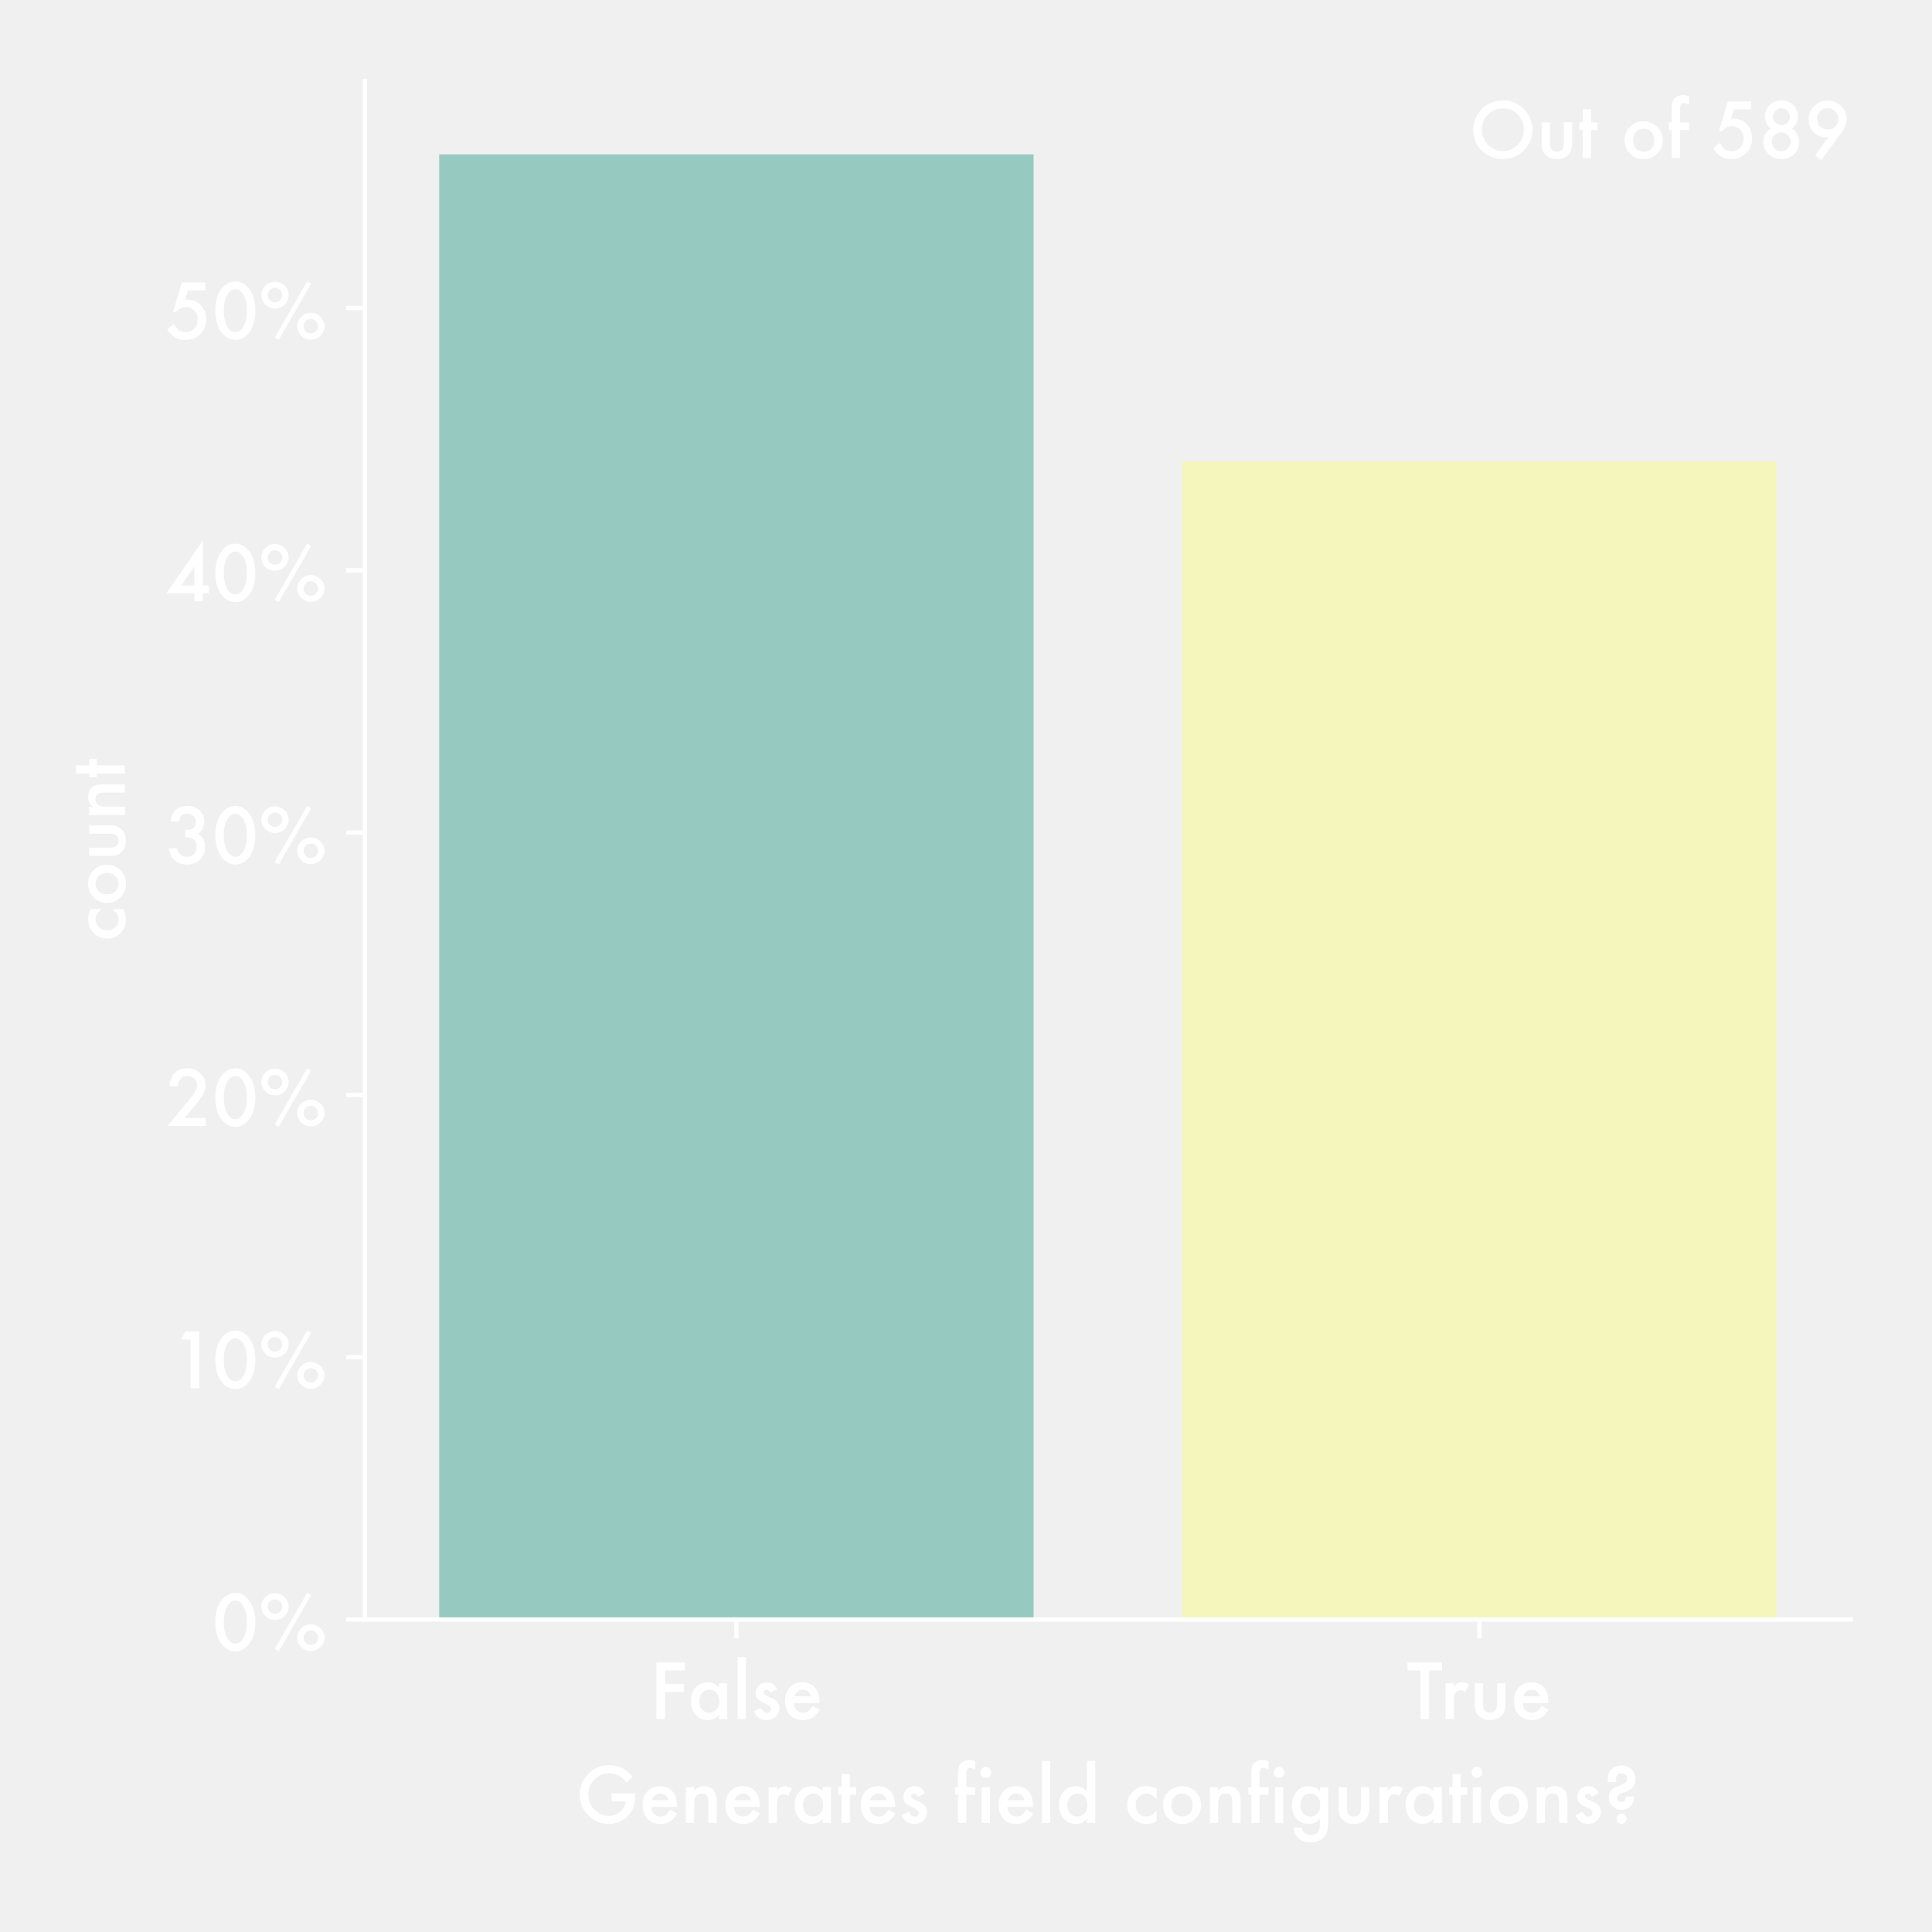
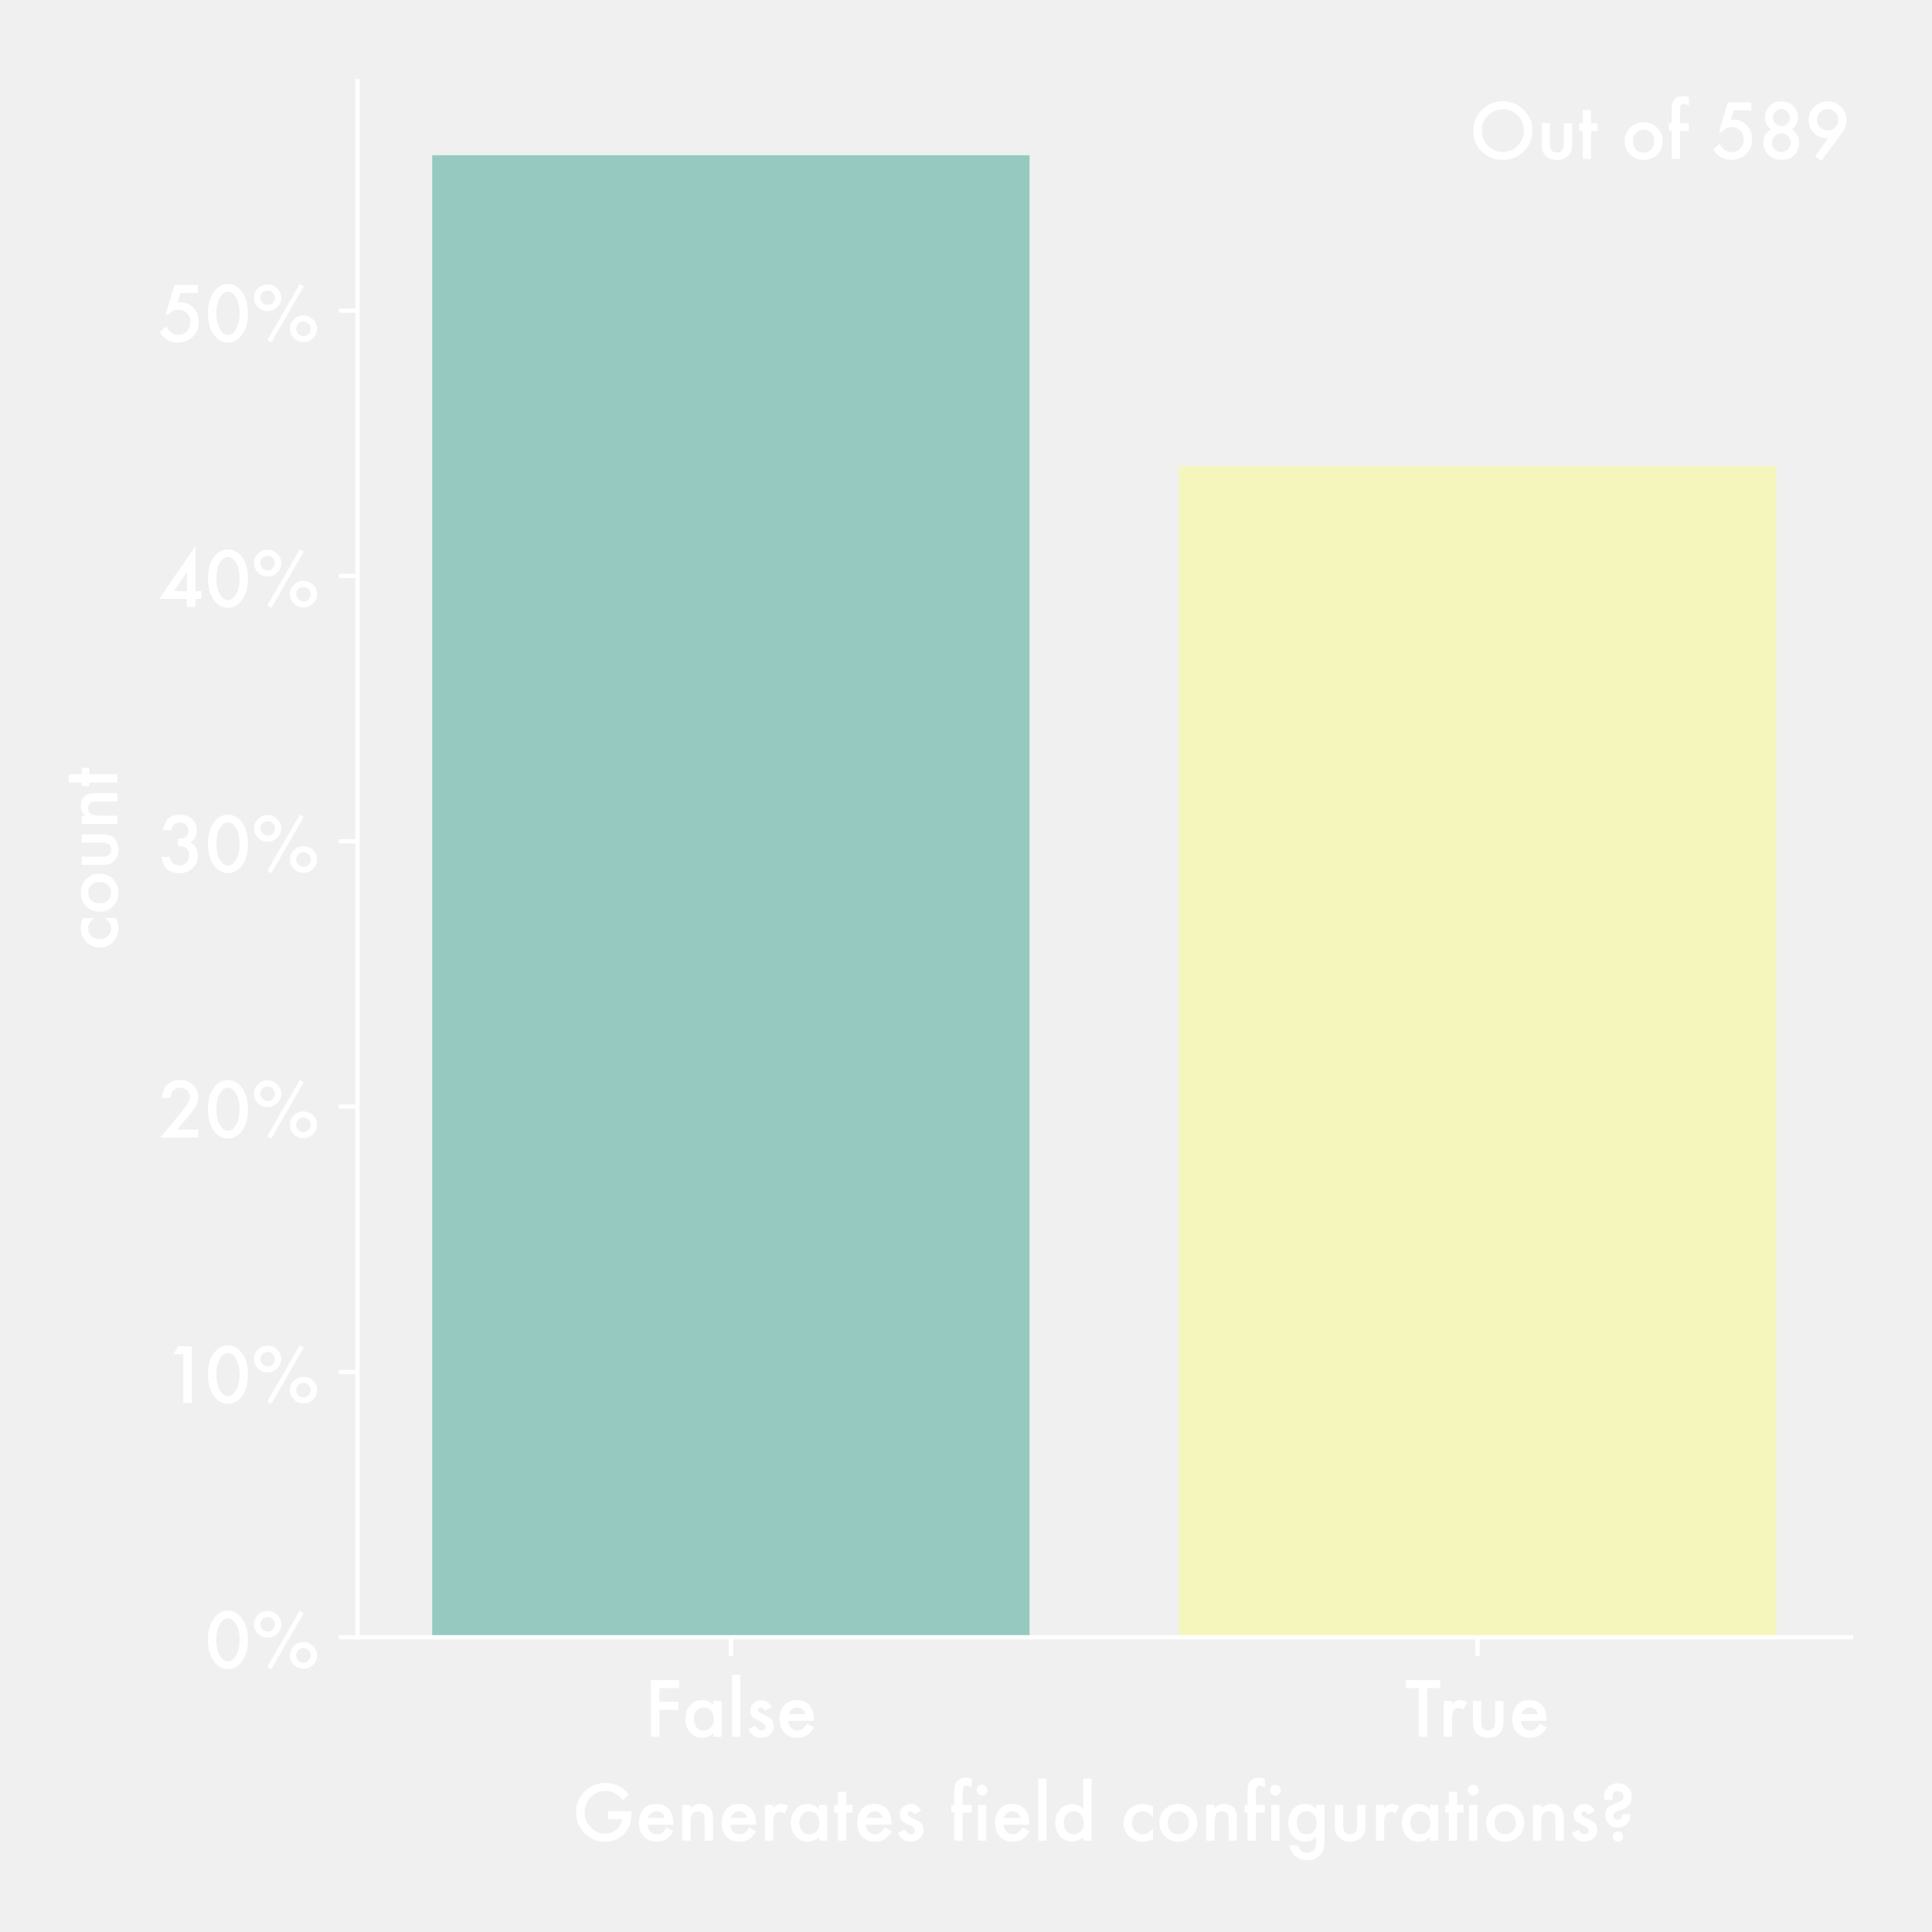
<svg xmlns="http://www.w3.org/2000/svg" xmlns:xlink="http://www.w3.org/1999/xlink" width="360pt" height="360pt" viewBox="0 0 360 360" version="1.1">
  <defs>
    <style type="text/css">*{stroke-linejoin: round; stroke-linecap: butt}</style>
  </defs>
  <g id="figure_1">
    <g id="patch_1">
      <path d="M 0 360  L 360 360  L 360 0  L 0 0  L 0 360  z " style="fill: none" />
    </g>
    <g id="axes_1">
      <g id="patch_2">
-         <path d="M 67.995 301.771  L 344.88 301.771  L 344.88 15.12  L 67.995 15.12  L 67.995 301.771  z " style="fill: none" />
+         <path d="M 66.62 305.08  L 344.88 305.08  L 344.88 15.12  L 66.62 15.12  L 66.62 305.08  z " style="fill: none" />
      </g>
      <g id="patch_3">
-         <path d="M 81.839 301.771  L 192.593 301.771  L 192.593 28.77  L 81.839 28.77  z " clip-path="url(#p7451557409)" style="fill: #96cac1" />
+         <path d="M 80.533 305.08  L 191.837 305.08  L 191.837 28.928  L 80.533 28.928  z " clip-path="url(#p31c4d87e11)" style="fill: #96cac1" />
      </g>
      <g id="patch_4">
-         <path d="M 220.282 301.771  L 331.036 301.771  L 331.036 86.025  L 220.282 86.025  z " clip-path="url(#p7451557409)" style="fill: #f5f6bc" />
+         <path d="M 219.663 305.08  L 330.967 305.08  L 330.967 86.844  L 219.663 86.844  z " clip-path="url(#p31c4d87e11)" style="fill: #f5f6bc" />
      </g>
      <g id="matplotlib.axis_1">
        <g id="xtick_1">
          <g id="line2d_1">
            <defs>
-               <path id="me09af409d0" d="M 0 0  L 0 3.5  " style="stroke: #ffffff; stroke-width: 0.8" />
+               <path id="mc63121caea" d="M 0 0  L 0 3.5  " style="stroke: #ffffff; stroke-width: 0.8" />
            </defs>
            <g>
-               <use xlink:href="#me09af409d0" x="137.216" y="301.771" style="fill: #ffffff; stroke: #ffffff; stroke-width: 0.8" />
+               <use xlink:href="#mc63121caea" x="136.185" y="305.08" style="fill: #ffffff; stroke: #ffffff; stroke-width: 0.8" />
            </g>
          </g>
          <g id="text_1">
-             <g style="fill: #ffffff" transform="translate(121.0473 320.3163)scale(0.14 -0.14)">
+             <g style="fill: #ffffff" transform="translate(120.0161 323.6256)scale(0.14 -0.14)">
              <defs>
                <path id="Futura-Medium-46" d="M 2988 4141  L 1306 4141  L 1306 2981  L 2928 2981  L 2928 2297  L 1306 2297  L 1306 0  L 578 0  L 578 4825  L 2988 4825  L 2988 4141  z " transform="scale(0.015625)" />
                <path id="Futura-Medium-61" d="M 2688 3044  L 3394 3044  L 3394 0  L 2688 0  L 2688 319  Q 2253 -88 1753 -88  Q 1122 -88 709 369  Q 300 834 300 1531  Q 300 2216 709 2672  Q 1119 3128 1734 3128  Q 2266 3128 2688 2691  L 2688 3044  z M 1019 1531  Q 1019 1094 1253 819  Q 1494 541 1859 541  Q 2250 541 2491 809  Q 2731 1088 2731 1516  Q 2731 1944 2491 2222  Q 2250 2494 1866 2494  Q 1503 2494 1259 2219  Q 1019 1941 1019 1531  z " transform="scale(0.015625)" />
                <path id="Futura-Medium-6c" d="M 1147 5278  L 1147 0  L 444 0  L 444 5278  L 1147 5278  z " transform="scale(0.015625)" />
                <path id="Futura-Medium-73" d="M 2213 2525  L 1631 2216  Q 1494 2497 1291 2497  Q 1194 2497 1125 2433  Q 1056 2369 1056 2269  Q 1056 2094 1463 1922  Q 2022 1681 2215 1478  Q 2409 1275 2409 931  Q 2409 491 2084 194  Q 1769 -88 1322 -88  Q 556 -88 238 659  L 838 938  Q 963 719 1028 659  Q 1156 541 1334 541  Q 1691 541 1691 866  Q 1691 1053 1416 1216  Q 1309 1269 1203 1319  Q 1097 1369 988 1422  Q 681 1572 556 1722  Q 397 1913 397 2213  Q 397 2609 669 2869  Q 947 3128 1344 3128  Q 1928 3128 2213 2525  z " transform="scale(0.015625)" />
                <path id="Futura-Medium-65" d="M 3216 1356  L 1034 1356  Q 1063 981 1278 759  Q 1494 541 1831 541  Q 2094 541 2266 666  Q 2434 791 2650 1128  L 3244 797  Q 3106 563 2953 395  Q 2800 228 2625 120  Q 2450 13 2247 -37  Q 2044 -88 1806 -88  Q 1125 -88 713 350  Q 300 791 300 1519  Q 300 2241 700 2688  Q 1103 3128 1769 3128  Q 2441 3128 2831 2700  Q 3219 2275 3219 1522  L 3216 1356  z M 2494 1931  Q 2347 2494 1784 2494  Q 1656 2494 1543 2455  Q 1431 2416 1339 2342  Q 1247 2269 1181 2166  Q 1116 2063 1081 1931  L 2494 1931  z " transform="scale(0.015625)" />
              </defs>
              <use xlink:href="#Futura-Medium-46" />
              <use xlink:href="#Futura-Medium-61" x="50.205" />
              <use xlink:href="#Futura-Medium-6c" x="110.166" />
              <use xlink:href="#Futura-Medium-73" x="135.068" />
              <use xlink:href="#Futura-Medium-65" x="175.645" />
            </g>
          </g>
        </g>
        <g id="xtick_2">
          <g id="line2d_2">
            <g>
-               <use xlink:href="#me09af409d0" x="275.659" y="301.771" style="fill: #ffffff; stroke: #ffffff; stroke-width: 0.8" />
+               <use xlink:href="#mc63121caea" x="275.315" y="305.08" style="fill: #ffffff; stroke: #ffffff; stroke-width: 0.8" />
            </g>
          </g>
          <g id="text_2">
-             <g style="fill: #ffffff" transform="translate(262.1061 320.3163)scale(0.14 -0.14)">
+             <g style="fill: #ffffff" transform="translate(261.7623 323.6256)scale(0.14 -0.14)">
              <defs>
                <path id="Futura-Medium-54" d="M 1909 4141  L 1909 0  L 1181 0  L 1181 4141  L 72 4141  L 72 4825  L 3016 4825  L 3016 4141  L 1909 4141  z " transform="scale(0.015625)" />
                <path id="Futura-Medium-72" d="M 444 3044  L 1147 3044  L 1147 2772  Q 1341 2975 1491 3050  Q 1644 3128 1853 3128  Q 2131 3128 2434 2947  L 2113 2303  Q 1913 2447 1722 2447  Q 1147 2447 1147 1578  L 1147 0  L 444 0  L 444 3044  z " transform="scale(0.015625)" />
                <path id="Futura-Medium-75" d="M 1147 3044  L 1147 1297  Q 1147 541 1744 541  Q 2341 541 2341 1297  L 2341 3044  L 3044 3044  L 3044 1281  Q 3044 916 2953 650  Q 2866 413 2650 222  Q 2294 -88 1744 -88  Q 1197 -88 841 222  Q 622 413 531 650  Q 444 863 444 1281  L 444 3044  L 1147 3044  z " transform="scale(0.015625)" />
              </defs>
              <use xlink:href="#Futura-Medium-54" />
              <use xlink:href="#Futura-Medium-72" x="44.867" />
              <use xlink:href="#Futura-Medium-75" x="83.77" />
              <use xlink:href="#Futura-Medium-65" x="138.262" />
            </g>
          </g>
        </g>
        <g id="text_3">
-           <g style="fill: #ffffff" transform="translate(107.2934 339.6703)scale(0.14 -0.14)">
+           <g style="fill: #ffffff" transform="translate(106.6059 342.9797)scale(0.14 -0.14)">
            <defs>
              <path id="Futura-Medium-47" d="M 3059 2513  L 5053 2513  L 5053 2353  Q 5053 1809 4925 1391  Q 4800 1003 4503 666  Q 3831 -91 2794 -91  Q 1781 -91 1059 641  Q 338 1375 338 2403  Q 338 3453 1072 4184  Q 1806 4919 2859 4919  Q 3425 4919 3916 4688  Q 4384 4456 4838 3938  L 4319 3441  Q 3725 4231 2872 4231  Q 2106 4231 1588 3703  Q 1069 3184 1069 2403  Q 1069 1597 1647 1075  Q 2188 591 2819 591  Q 3356 591 3784 953  Q 4213 1319 4263 1828  L 3059 1828  L 3059 2513  z " transform="scale(0.015625)" />
              <path id="Futura-Medium-6e" d="M 444 3044  L 1150 3044  L 1150 2763  Q 1519 3128 1981 3128  Q 2513 3128 2809 2794  Q 3066 2509 3066 1866  L 3066 0  L 2359 0  L 2359 1700  Q 2359 2150 2234 2322  Q 2113 2497 1791 2497  Q 1441 2497 1294 2266  Q 1150 2038 1150 1469  L 1150 0  L 444 0  L 444 3044  z " transform="scale(0.015625)" />
              <path id="Futura-Medium-74" d="M 1169 2388  L 1169 0  L 466 0  L 466 2388  L 166 2388  L 166 3044  L 466 3044  L 466 4159  L 1169 4159  L 1169 3044  L 1716 3044  L 1716 2388  L 1169 2388  z " transform="scale(0.015625)" />
              <path id="Futura-Medium-20" transform="scale(0.015625)" />
              <path id="Futura-Medium-66" d="M 1172 2388  L 1172 0  L 466 0  L 466 2388  L 216 2388  L 216 3044  L 466 3044  L 466 4219  Q 466 4794 666 5031  Q 941 5363 1466 5363  Q 1653 5363 1938 5253  L 1938 4534  L 1866 4572  Q 1638 4688 1491 4688  Q 1303 4688 1238 4553  Q 1172 4422 1172 4047  L 1172 3044  L 1938 3044  L 1938 2388  L 1172 2388  z " transform="scale(0.015625)" />
              <path id="Futura-Medium-69" d="M 1147 3044  L 1147 0  L 444 0  L 444 3044  L 1147 3044  z M 338 4309  Q 338 4494 472 4628  Q 606 4763 794 4763  Q 984 4763 1119 4628  Q 1253 4497 1253 4306  Q 1253 4116 1119 3981  Q 988 3847 797 3847  Q 606 3847 472 3981  Q 338 4116 338 4309  z " transform="scale(0.015625)" />
              <path id="Futura-Medium-64" d="M 2688 5278  L 3394 5278  L 3394 0  L 2688 0  L 2688 319  Q 2272 -88 1747 -88  Q 1122 -88 709 369  Q 300 834 300 1531  Q 300 2213 709 2669  Q 1116 3128 1731 3128  Q 2266 3128 2688 2691  L 2688 5278  z M 1019 1531  Q 1019 1094 1253 819  Q 1494 541 1859 541  Q 2250 541 2491 809  Q 2731 1088 2731 1516  Q 2731 1944 2491 2222  Q 2250 2494 1866 2494  Q 1503 2494 1259 2219  Q 1019 1941 1019 1531  z " transform="scale(0.015625)" />
              <path id="Futura-Medium-63" d="M 2813 2913  L 2813 1978  Q 2572 2272 2381 2381  Q 2194 2494 1941 2494  Q 1544 2494 1281 2216  Q 1019 1938 1019 1519  Q 1019 1091 1272 816  Q 1528 541 1925 541  Q 2178 541 2372 650  Q 2559 756 2813 1063  L 2813 134  Q 2384 -88 1956 -88  Q 1250 -88 775 369  Q 300 828 300 1509  Q 300 2191 781 2659  Q 1263 3128 1963 3128  Q 2413 3128 2813 2913  z " transform="scale(0.015625)" />
              <path id="Futura-Medium-6f" d="M 300 1544  Q 300 2203 772 2665  Q 1244 3128 1922 3128  Q 2603 3128 3078 2663  Q 3547 2197 3547 1519  Q 3547 834 3075 372  Q 2600 -88 1909 -88  Q 1225 -88 763 381  Q 300 844 300 1544  z M 1019 1531  Q 1019 1075 1263 809  Q 1513 541 1922 541  Q 2334 541 2581 806  Q 2828 1072 2828 1516  Q 2828 1959 2581 2225  Q 2331 2494 1922 2494  Q 1519 2494 1269 2225  Q 1019 1956 1019 1531  z " transform="scale(0.015625)" />
              <path id="Futura-Medium-67" d="M 3388 72  Q 3388 -144 3373 -308  Q 3359 -472 3334 -597  Q 3259 -941 3041 -1188  Q 2628 -1663 1906 -1663  Q 1297 -1663 903 -1334  Q 497 -997 434 -400  L 1141 -400  Q 1181 -625 1275 -747  Q 1494 -1031 1913 -1031  Q 2684 -1031 2684 -84  L 2684 341  Q 2266 -88 1719 -88  Q 1097 -88 700 363  Q 300 819 300 1503  Q 300 2169 672 2634  Q 1072 3128 1728 3128  Q 2303 3128 2684 2700  L 2684 3044  L 3388 3044  L 3388 72  z M 2713 1516  Q 2713 1959 2475 2225  Q 2234 2497 1859 2497  Q 1459 2497 1228 2200  Q 1019 1934 1019 1513  Q 1019 1097 1228 831  Q 1456 541 1859 541  Q 2263 541 2497 834  Q 2713 1100 2713 1516  z " transform="scale(0.015625)" />
              <path id="Futura-Medium-3f" d="M 1934 2253  L 2641 2253  Q 2641 1778 2388 1488  Q 2059 1109 1547 1109  Q 1097 1109 794 1422  Q 488 1738 488 2194  Q 488 2556 678 2775  Q 872 2997 1334 3163  Q 1794 3331 1916 3434  Q 2041 3538 2041 3753  Q 2041 3969 1911 4095  Q 1781 4222 1566 4222  Q 1350 4222 1222 4097  Q 1094 3972 1094 3756  Q 1094 3659 1131 3488  L 403 3488  Q 397 3569 392 3631  Q 388 3694 388 3744  Q 388 4238 722 4566  Q 1053 4894 1559 4894  Q 2069 4894 2409 4562  Q 2750 4231 2750 3734  Q 2750 3225 2409 2913  Q 2194 2716 1597 2531  Q 1191 2406 1191 2138  Q 1191 2063 1220 1995  Q 1250 1928 1300 1878  Q 1350 1828 1417 1800  Q 1484 1772 1559 1772  Q 1903 1772 1934 2253  z M 1138 350  Q 1138 525 1266 653  Q 1394 781 1572 781  Q 1750 781 1878 653  Q 2006 525 2006 347  Q 2006 166 1878 38  Q 1753 -88 1575 -88  Q 1391 -88 1266 38  Q 1138 166 1138 350  z " transform="scale(0.015625)" />
            </defs>
            <use xlink:href="#Futura-Medium-47" />
            <use xlink:href="#Futura-Medium-65" x="84.229" />
            <use xlink:href="#Futura-Medium-6e" x="139.551" />
            <use xlink:href="#Futura-Medium-65" x="194.385" />
            <use xlink:href="#Futura-Medium-72" x="249.707" />
            <use xlink:href="#Futura-Medium-61" x="286.484" />
            <use xlink:href="#Futura-Medium-74" x="346.445" />
            <use xlink:href="#Futura-Medium-65" x="374.664" />
            <use xlink:href="#Futura-Medium-73" x="429.986" />
            <use xlink:href="#Futura-Medium-20" x="470.562" />
            <use xlink:href="#Futura-Medium-66" x="501.422" />
            <use xlink:href="#Futura-Medium-69" x="533.234" />
            <use xlink:href="#Futura-Medium-65" x="558.137" />
            <use xlink:href="#Futura-Medium-6c" x="613.459" />
            <use xlink:href="#Futura-Medium-64" x="638.361" />
            <use xlink:href="#Futura-Medium-20" x="698.322" />
            <use xlink:href="#Futura-Medium-63" x="729.182" />
            <use xlink:href="#Futura-Medium-6f" x="776.838" />
            <use xlink:href="#Futura-Medium-6e" x="836.945" />
            <use xlink:href="#Futura-Medium-66" x="891.779" />
            <use xlink:href="#Futura-Medium-69" x="923.592" />
            <use xlink:href="#Futura-Medium-67" x="948.494" />
            <use xlink:href="#Futura-Medium-75" x="1008.357" />
            <use xlink:href="#Futura-Medium-72" x="1062.85" />
            <use xlink:href="#Futura-Medium-61" x="1099.627" />
            <use xlink:href="#Futura-Medium-74" x="1159.588" />
            <use xlink:href="#Futura-Medium-69" x="1186.932" />
            <use xlink:href="#Futura-Medium-6f" x="1211.834" />
            <use xlink:href="#Futura-Medium-6e" x="1271.941" />
            <use xlink:href="#Futura-Medium-73" x="1326.775" />
            <use xlink:href="#Futura-Medium-3f" x="1367.352" />
          </g>
        </g>
      </g>
      <g id="matplotlib.axis_2">
        <g id="ytick_1">
          <g id="line2d_3">
            <defs>
-               <path id="mc9990dba12" d="M 0 0  L -3.5 0  " style="stroke: #ffffff; stroke-width: 0.8" />
+               <path id="m5810e9993f" d="M 0 0  L -3.5 0  " style="stroke: #ffffff; stroke-width: 0.8" />
            </defs>
            <g>
-               <use xlink:href="#mc9990dba12" x="67.995" y="301.771" style="fill: #ffffff; stroke: #ffffff; stroke-width: 0.8" />
+               <use xlink:href="#m5810e9993f" x="66.62" y="305.08" style="fill: #ffffff; stroke: #ffffff; stroke-width: 0.8" />
            </g>
          </g>
          <g id="text_4">
-             <g style="fill: #ffffff" transform="translate(39.52906 307.5434)scale(0.14 -0.14)">
+             <g style="fill: #ffffff" transform="translate(38.15406 310.8528)scale(0.14 -0.14)">
              <defs>
                <path id="Futura-Medium-30" d="M 272 2444  Q 272 3597 809 4284  Q 1291 4906 1975 4906  Q 2659 4906 3141 4284  Q 3678 3597 3678 2413  Q 3678 1231 3141 544  Q 2659 -78 1978 -78  Q 1297 -78 809 544  Q 272 1231 272 2444  z M 988 2441  Q 988 1638 1266 1106  Q 1544 584 1975 584  Q 2403 584 2684 1106  Q 2966 1625 2966 2416  Q 2966 3206 2684 3728  Q 2403 4247 1975 4247  Q 1550 4247 1269 3728  Q 988 3213 988 2441  z " transform="scale(0.015625)" />
                <path id="Futura-Medium-25" d="M 241 3753  Q 241 4206 588 4541  Q 941 4875 1403 4875  Q 1878 4875 2222 4538  Q 2566 4203 2566 3738  Q 2566 3269 2222 2934  Q 1878 2600 1394 2600  Q 919 2600 578 2941  Q 241 3281 241 3753  z M 784 3744  Q 784 3481 965 3300  Q 1147 3119 1406 3119  Q 1659 3119 1840 3300  Q 2022 3481 2022 3738  Q 2022 3991 1840 4172  Q 1659 4353 1403 4353  Q 1147 4353 965 4172  Q 784 3991 784 3744  z M 4144 4909  L 4484 4716  L 1722 -78  L 1378 128  L 4144 4909  z M 3294 1109  Q 3294 1559 3641 1894  Q 3994 2228 4456 2228  Q 4934 2228 5278 1891  Q 5622 1556 5622 1091  Q 5622 619 5275 288  Q 4934 -44 4447 -44  Q 3972 -44 3631 294  Q 3294 631 3294 1109  z M 3841 1097  Q 3841 834 4019 653  Q 4200 472 4459 472  Q 4716 472 4894 653  Q 5075 834 5075 1091  Q 5075 1347 4894 1528  Q 4716 1709 4456 1709  Q 4203 1709 4022 1528  Q 3841 1347 3841 1097  z " transform="scale(0.015625)" />
              </defs>
              <use xlink:href="#Futura-Medium-30" />
              <use xlink:href="#Futura-Medium-25" x="61.719" />
            </g>
          </g>
        </g>
        <g id="ytick_2">
          <g id="line2d_4">
            <g>
-               <use xlink:href="#mc9990dba12" x="67.995" y="252.896" style="fill: #ffffff; stroke: #ffffff; stroke-width: 0.8" />
+               <use xlink:href="#m5810e9993f" x="66.62" y="255.641" style="fill: #ffffff; stroke: #ffffff; stroke-width: 0.8" />
            </g>
          </g>
          <g id="text_5">
-             <g style="fill: #ffffff" transform="translate(31.72844 258.6689)scale(0.14 -0.14)">
+             <g style="fill: #ffffff" transform="translate(30.35344 261.414)scale(0.14 -0.14)">
              <defs>
                <path id="Futura-Medium-31" d="M 1734 4144  L 900 4144  L 1300 4825  L 2463 4825  L 2463 0  L 1734 0  L 1734 4144  z " transform="scale(0.015625)" />
              </defs>
              <use xlink:href="#Futura-Medium-31" />
              <use xlink:href="#Futura-Medium-30" x="55.719" />
              <use xlink:href="#Futura-Medium-25" x="117.438" />
            </g>
          </g>
        </g>
        <g id="ytick_3">
          <g id="line2d_5">
            <g>
-               <use xlink:href="#mc9990dba12" x="67.995" y="204.021" style="fill: #ffffff; stroke: #ffffff; stroke-width: 0.8" />
+               <use xlink:href="#m5810e9993f" x="66.62" y="206.202" style="fill: #ffffff; stroke: #ffffff; stroke-width: 0.8" />
            </g>
          </g>
          <g id="text_6">
-             <g style="fill: #ffffff" transform="translate(30.88844 209.7943)scale(0.14 -0.14)">
+             <g style="fill: #ffffff" transform="translate(29.51344 211.9752)scale(0.14 -0.14)">
              <defs>
                <path id="Futura-Medium-32" d="M 1603 684  L 3400 684  L 3400 0  L 159 0  L 1834 2028  Q 2081 2331 2248 2553  Q 2416 2775 2503 2925  Q 2681 3219 2681 3453  Q 2681 3791 2443 4019  Q 2206 4247 1856 4247  Q 1125 4247 1019 3381  L 294 3381  Q 469 4906 1834 4906  Q 2494 4906 2941 4488  Q 3391 4069 3391 3450  Q 3391 3056 3181 2678  Q 3075 2481 2870 2211  Q 2666 1941 2353 1572  L 1603 684  z " transform="scale(0.015625)" />
              </defs>
              <use xlink:href="#Futura-Medium-32" />
              <use xlink:href="#Futura-Medium-30" x="61.719" />
              <use xlink:href="#Futura-Medium-25" x="123.438" />
            </g>
          </g>
        </g>
        <g id="ytick_4">
          <g id="line2d_6">
            <g>
-               <use xlink:href="#mc9990dba12" x="67.995" y="155.147" style="fill: #ffffff; stroke: #ffffff; stroke-width: 0.8" />
+               <use xlink:href="#m5810e9993f" x="66.62" y="156.764" style="fill: #ffffff; stroke: #ffffff; stroke-width: 0.8" />
            </g>
          </g>
          <g id="text_7">
-             <g style="fill: #ffffff" transform="translate(30.88844 160.9197)scale(0.14 -0.14)">
+             <g style="fill: #ffffff" transform="translate(29.51344 162.5363)scale(0.14 -0.14)">
              <defs>
                <path id="Futura-Medium-33" d="M 1656 2241  L 1656 2863  Q 2119 2863 2278 2966  Q 2563 3147 2563 3547  Q 2563 3856 2356 4050  Q 2153 4247 1828 4247  Q 1525 4247 1359 4100  Q 1200 3950 1122 3594  L 397 3594  Q 509 4275 859 4592  Q 1209 4909 1838 4909  Q 2472 4909 2872 4534  Q 3272 4163 3272 3575  Q 3272 2913 2747 2544  Q 3347 2191 3347 1397  Q 3347 747 2909 334  Q 2472 -78 1788 -78  Q 916 -78 494 563  Q 319 831 272 1306  L 975 1306  Q 1031 956 1248 770  Q 1466 584 1816 584  Q 2169 584 2400 819  Q 2631 1059 2631 1428  Q 2631 1916 2284 2122  Q 2081 2241 1656 2241  z " transform="scale(0.015625)" />
              </defs>
              <use xlink:href="#Futura-Medium-33" />
              <use xlink:href="#Futura-Medium-30" x="61.719" />
              <use xlink:href="#Futura-Medium-25" x="123.438" />
            </g>
          </g>
        </g>
        <g id="ytick_5">
          <g id="line2d_7">
            <g>
-               <use xlink:href="#mc9990dba12" x="67.995" y="106.272" style="fill: #ffffff; stroke: #ffffff; stroke-width: 0.8" />
+               <use xlink:href="#m5810e9993f" x="66.62" y="107.325" style="fill: #ffffff; stroke: #ffffff; stroke-width: 0.8" />
            </g>
          </g>
          <g id="text_8">
-             <g style="fill: #ffffff" transform="translate(30.88844 112.0451)scale(0.14 -0.14)">
+             <g style="fill: #ffffff" transform="translate(29.51344 113.0975)scale(0.14 -0.14)">
              <defs>
                <path id="Futura-Medium-34" d="M 3156 1347  L 3669 1347  L 3669 684  L 3156 684  L 3156 0  L 2428 0  L 2428 684  L 59 684  L 3156 5184  L 3156 1347  z M 2428 1347  L 2428 2963  L 1316 1347  L 2428 1347  z " transform="scale(0.015625)" />
              </defs>
              <use xlink:href="#Futura-Medium-34" />
              <use xlink:href="#Futura-Medium-30" x="61.719" />
              <use xlink:href="#Futura-Medium-25" x="123.438" />
            </g>
          </g>
        </g>
        <g id="ytick_6">
          <g id="line2d_8">
            <g>
-               <use xlink:href="#mc9990dba12" x="67.995" y="57.398" style="fill: #ffffff; stroke: #ffffff; stroke-width: 0.8" />
+               <use xlink:href="#m5810e9993f" x="66.62" y="57.886" style="fill: #ffffff; stroke: #ffffff; stroke-width: 0.8" />
            </g>
          </g>
          <g id="text_9">
-             <g style="fill: #ffffff" transform="translate(30.88844 63.17056)scale(0.14 -0.14)">
+             <g style="fill: #ffffff" transform="translate(29.51344 63.65866)scale(0.14 -0.14)">
              <defs>
                <path id="Futura-Medium-35" d="M 3366 4144  L 1878 4144  L 1641 3344  Q 1694 3350 1742 3353  Q 1791 3356 1831 3356  Q 2534 3356 2984 2881  Q 3438 2409 3438 1672  Q 3438 909 2925 415  Q 2413 -78 1634 -78  Q 675 -78 122 822  L 672 1288  Q 900 900 1131 741  Q 1363 584 1697 584  Q 2134 584 2431 891  Q 2728 1206 2728 1656  Q 2728 2119 2434 2413  Q 2141 2716 1700 2716  Q 1209 2716 853 2288  L 613 2288  L 1372 4825  L 3366 4825  L 3366 4144  z " transform="scale(0.015625)" />
              </defs>
              <use xlink:href="#Futura-Medium-35" />
              <use xlink:href="#Futura-Medium-30" x="61.719" />
              <use xlink:href="#Futura-Medium-25" x="123.438" />
            </g>
          </g>
        </g>
        <g id="text_10">
-           <g style="fill: #ffffff" transform="translate(23.26594 175.5559)rotate(-90)scale(0.14 -0.14)">
+           <g style="fill: #ffffff" transform="translate(21.89094 177.2106)rotate(-90)scale(0.14 -0.14)">
            <use xlink:href="#Futura-Medium-63" />
            <use xlink:href="#Futura-Medium-6f" x="47.656" />
            <use xlink:href="#Futura-Medium-75" x="107.764" />
            <use xlink:href="#Futura-Medium-6e" x="162.256" />
            <use xlink:href="#Futura-Medium-74" x="217.09" />
          </g>
        </g>
      </g>
      <g id="patch_5">
-         <path d="M 67.995 301.771  L 67.995 15.12  " style="fill: none; stroke: #ffffff; stroke-width: 0.8; stroke-linejoin: miter; stroke-linecap: square" />
+         <path d="M 66.62 305.08  L 66.62 15.12  " style="fill: none; stroke: #ffffff; stroke-width: 0.8; stroke-linejoin: miter; stroke-linecap: square" />
      </g>
      <g id="patch_6">
-         <path d="M 67.995 301.771  L 344.88 301.771  " style="fill: none; stroke: #ffffff; stroke-width: 0.8; stroke-linejoin: miter; stroke-linecap: square" />
+         <path d="M 66.62 305.08  L 344.88 305.08  " style="fill: none; stroke: #ffffff; stroke-width: 0.8; stroke-linejoin: miter; stroke-linecap: square" />
      </g>
      <g id="text_11">
-         <g style="fill: #ffffff" transform="translate(273.7775 29.45253)scale(0.14 -0.14)">
+         <g style="fill: #ffffff" transform="translate(273.7775 29.618)scale(0.14 -0.14)">
          <defs>
            <path id="Futura-Medium-4f" d="M 338 2434  Q 338 3453 1084 4184  Q 1828 4916 2872 4916  Q 3903 4916 4641 4178  Q 5381 3441 5381 2406  Q 5381 1366 4638 641  Q 3891 -88 2834 -88  Q 1900 -88 1156 559  Q 338 1275 338 2434  z M 1072 2425  Q 1072 1625 1609 1109  Q 2144 594 2844 594  Q 3603 594 4125 1119  Q 4647 1650 4647 2413  Q 4647 3184 4131 3706  Q 3619 4231 2863 4231  Q 2109 4231 1591 3706  Q 1072 3188 1072 2425  z " transform="scale(0.015625)" />
            <path id="Futura-Medium-38" d="M 1113 2509  Q 581 2884 581 3531  Q 581 4119 984 4513  Q 1391 4906 1994 4906  Q 2594 4906 2994 4513  Q 3394 4122 3394 3528  Q 3394 2906 2866 2513  Q 3156 2356 3322 2056  Q 3491 1756 3491 1381  Q 3491 741 3072 331  Q 2653 -78 2000 -78  Q 1331 -78 897 334  Q 459 747 459 1372  Q 459 2184 1113 2509  z M 1266 3534  Q 1266 3225 1475 3016  Q 1688 2803 1988 2803  Q 2284 2803 2496 3015  Q 2709 3228 2709 3525  Q 2709 3822 2496 4034  Q 2284 4247 1988 4247  Q 1691 4247 1478 4034  Q 1266 3822 1266 3534  z M 1175 1397  Q 1175 1063 1406 822  Q 1641 584 1975 584  Q 2306 584 2541 819  Q 2775 1056 2775 1388  Q 2775 1722 2540 1956  Q 2306 2191 1975 2191  Q 1647 2191 1409 1956  Q 1175 1722 1175 1397  z " transform="scale(0.015625)" />
            <path id="Futura-Medium-39" d="M 1438 -166  L 903 231  L 2056 1803  Q 1963 1791 1897 1784  Q 1831 1778 1791 1778  Q 1206 1778 778 2225  Q 353 2669 353 3294  Q 353 3959 825 4431  Q 1300 4906 1963 4906  Q 2622 4906 3109 4438  Q 3597 3972 3597 3338  Q 3597 2775 3122 2122  L 1438 -166  z M 1063 3347  Q 1063 2956 1328 2691  Q 1597 2422 1975 2422  Q 2353 2422 2619 2688  Q 2888 2956 2888 3334  Q 2888 3713 2619 3981  Q 2353 4247 1972 4247  Q 1597 4247 1331 3981  Q 1063 3713 1063 3347  z " transform="scale(0.015625)" />
          </defs>
          <use xlink:href="#Futura-Medium-4f" />
          <use xlink:href="#Futura-Medium-75" x="89.355" />
          <use xlink:href="#Futura-Medium-74" x="143.848" />
          <use xlink:href="#Futura-Medium-20" x="171.191" />
          <use xlink:href="#Futura-Medium-6f" x="202.051" />
          <use xlink:href="#Futura-Medium-66" x="262.158" />
          <use xlink:href="#Futura-Medium-20" x="291.846" />
          <use xlink:href="#Futura-Medium-35" x="322.705" />
          <use xlink:href="#Futura-Medium-38" x="384.424" />
          <use xlink:href="#Futura-Medium-39" x="446.143" />
        </g>
      </g>
    </g>
  </g>
  <defs>
-     <clipPath id="p7451557409">
-       <rect x="67.995" y="15.12" width="276.885" height="286.651" />
+     <clipPath id="p31c4d87e11">
+       <rect x="66.62" y="15.12" width="278.26" height="289.96" />
    </clipPath>
  </defs>
</svg>
